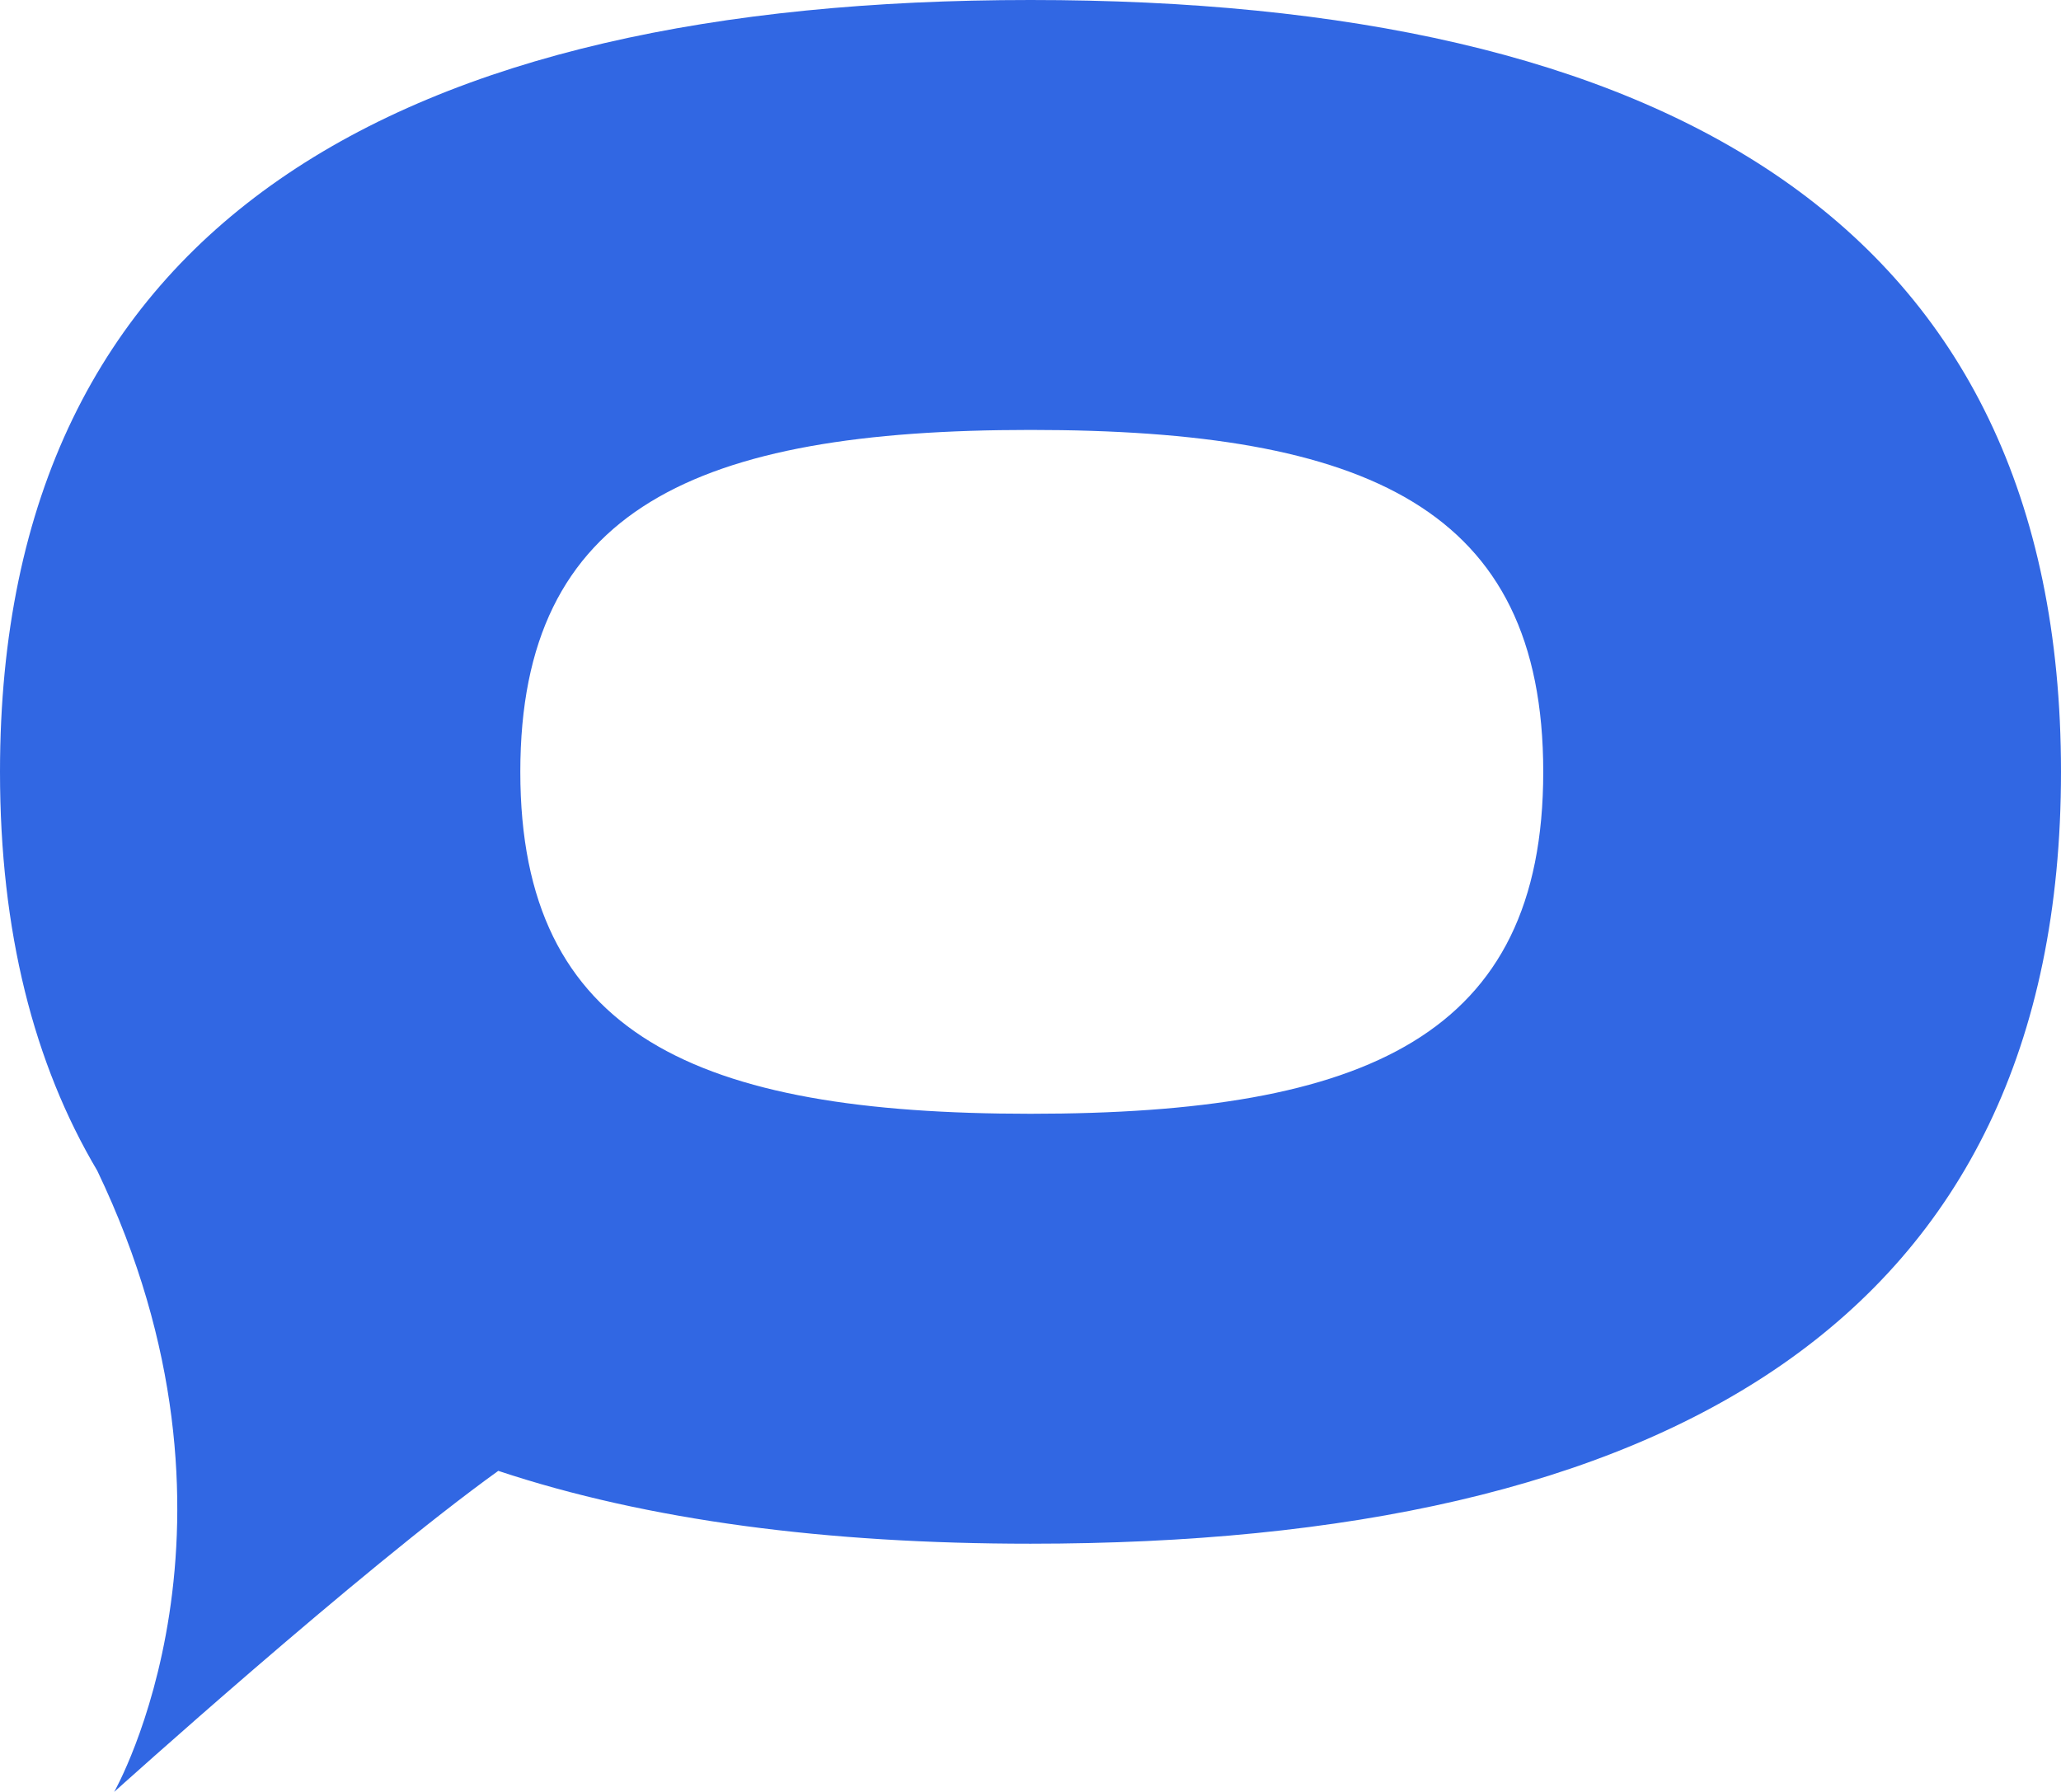
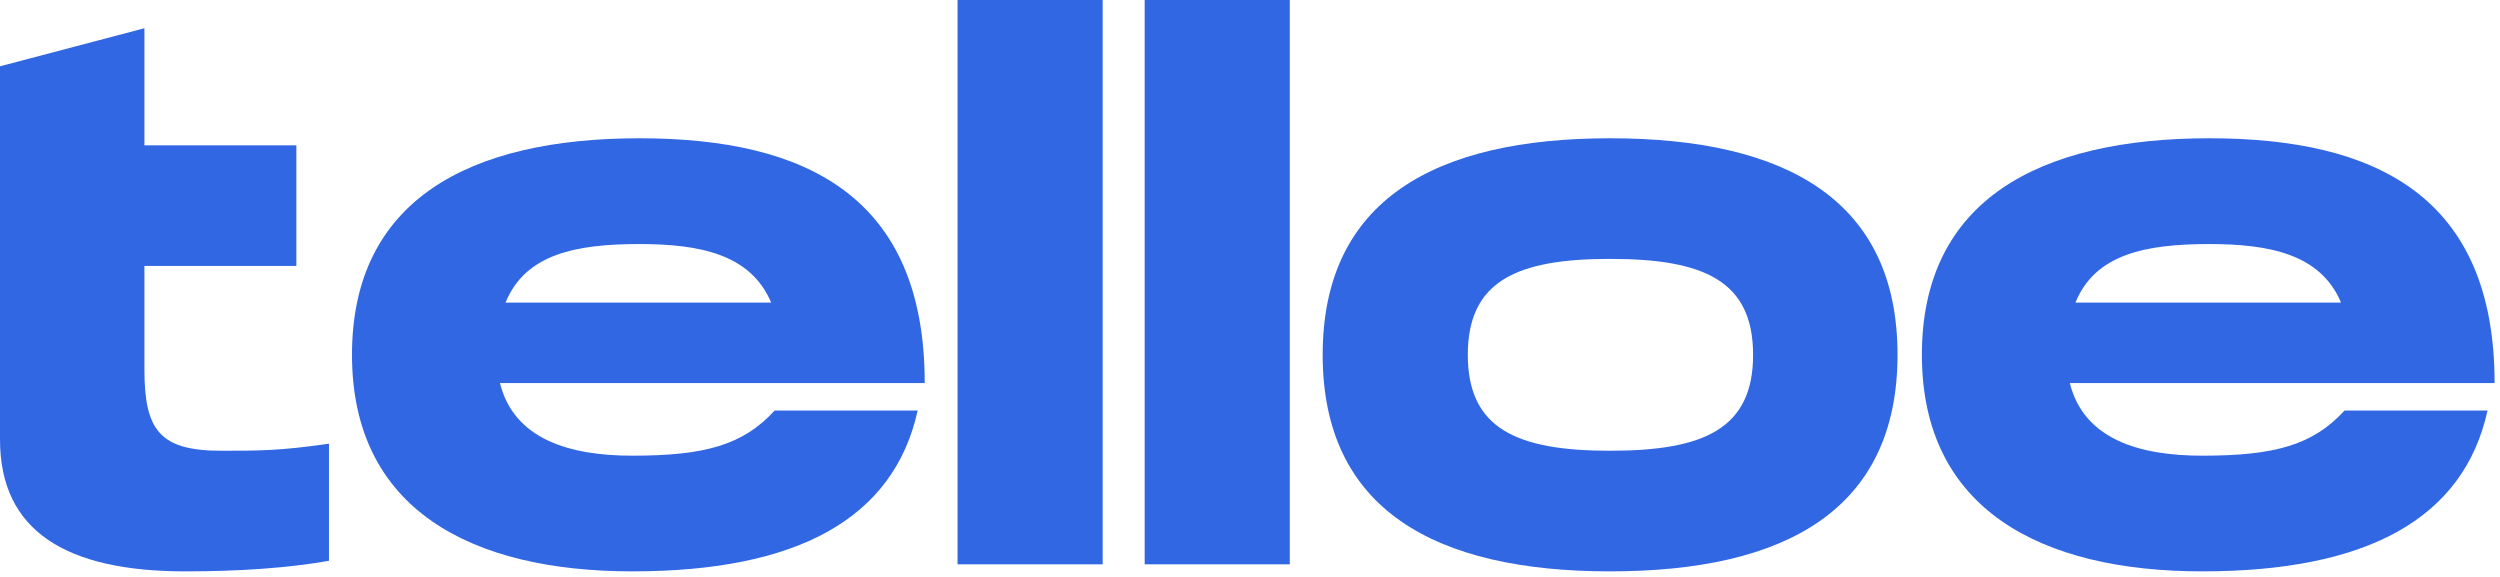
- <svg xmlns="http://www.w3.org/2000/svg" width="46" height="40" viewBox="0 0 46 40" fill="none">
-   <path fill-rule="evenodd" clip-rule="evenodd" d="M46 17.229C46 29.52 37.093 34.459 23 34.459C18.468 34.459 14.464 33.944 11.121 32.833C8.03 35.057 2.548 40 2.548 40C2.548 40 5.957 34.031 2.17 26.131C0.755 23.744 0 20.796 0 17.229C0 4.939 8.963 0 23 0C37.093 0 46 4.939 46 17.229ZM11.613 17.229C11.613 23.122 15.559 24.862 23 24.862C30.497 24.862 34.444 23.122 34.444 17.229C34.444 11.337 30.497 9.597 23 9.597C15.559 9.597 11.613 11.337 11.613 17.229Z" fill="#3167E3" />
+ <svg xmlns="http://www.w3.org/2000/svg" width="117" height="27" viewBox="0 0 117 27" fill="none">
+   <path d="M13.869 12.446V6.801H6.759V1.321L0 3.103V6.801L3.65397e-05 12.446L0 20.567C0 24.859 3.099 26.74 8.671 26.74C11.275 26.74 13.517 26.575 15.396 26.245V20.765C13.121 21.095 12.132 21.095 10.352 21.095C7.484 21.095 6.759 20.138 6.759 17.299V12.446H13.869Z" fill="#3167E3" />
+   <path d="M29.595 21.326C26.661 21.326 24.056 20.567 23.397 17.926H43.277C43.277 9.178 37.705 6.471 29.924 6.471C21.946 6.471 16.473 9.376 16.473 16.605C16.473 23.835 22.045 26.74 29.595 26.74C37.276 26.74 41.826 24.297 42.947 19.213H36.254C34.771 20.831 32.99 21.326 29.595 21.326ZM29.924 11.422C32.727 11.422 35.133 11.885 36.09 14.162H23.66C24.584 11.885 26.957 11.422 29.924 11.422Z" fill="#3167E3" />
+   <path d="M44.813 0V26.41H51.605V0H44.813Z" fill="#3167E3" />
+   <path d="M53.571 0V26.41H60.362V0H53.571Z" fill="#3167E3" />
+   <path d="M75.353 26.74C83.595 26.74 88.804 23.835 88.804 16.605C88.804 9.376 83.595 6.471 75.353 6.471C67.143 6.471 61.901 9.376 61.901 16.605C61.901 23.835 67.143 26.74 75.353 26.74ZM75.353 21.095C71.001 21.095 68.693 20.072 68.693 16.605C68.693 13.139 71.001 12.116 75.353 12.116C79.737 12.116 82.045 13.139 82.045 16.605C82.045 20.072 79.737 21.095 75.353 21.095Z" fill="#3167E3" />
+   <path d="M103.065 21.326C100.131 21.326 97.527 20.567 96.867 17.926H116.747C116.747 9.178 111.175 6.471 103.395 6.471C95.417 6.471 89.944 9.376 89.944 16.605C89.944 23.835 95.516 26.74 103.065 26.74C110.747 26.74 115.297 24.297 116.417 19.213H109.725C108.241 20.831 106.461 21.326 103.065 21.326ZM103.395 11.422C106.197 11.422 108.604 11.885 109.56 14.162H97.131C98.054 11.885 100.428 11.422 103.395 11.422Z" fill="#3167E3" />
</svg>
